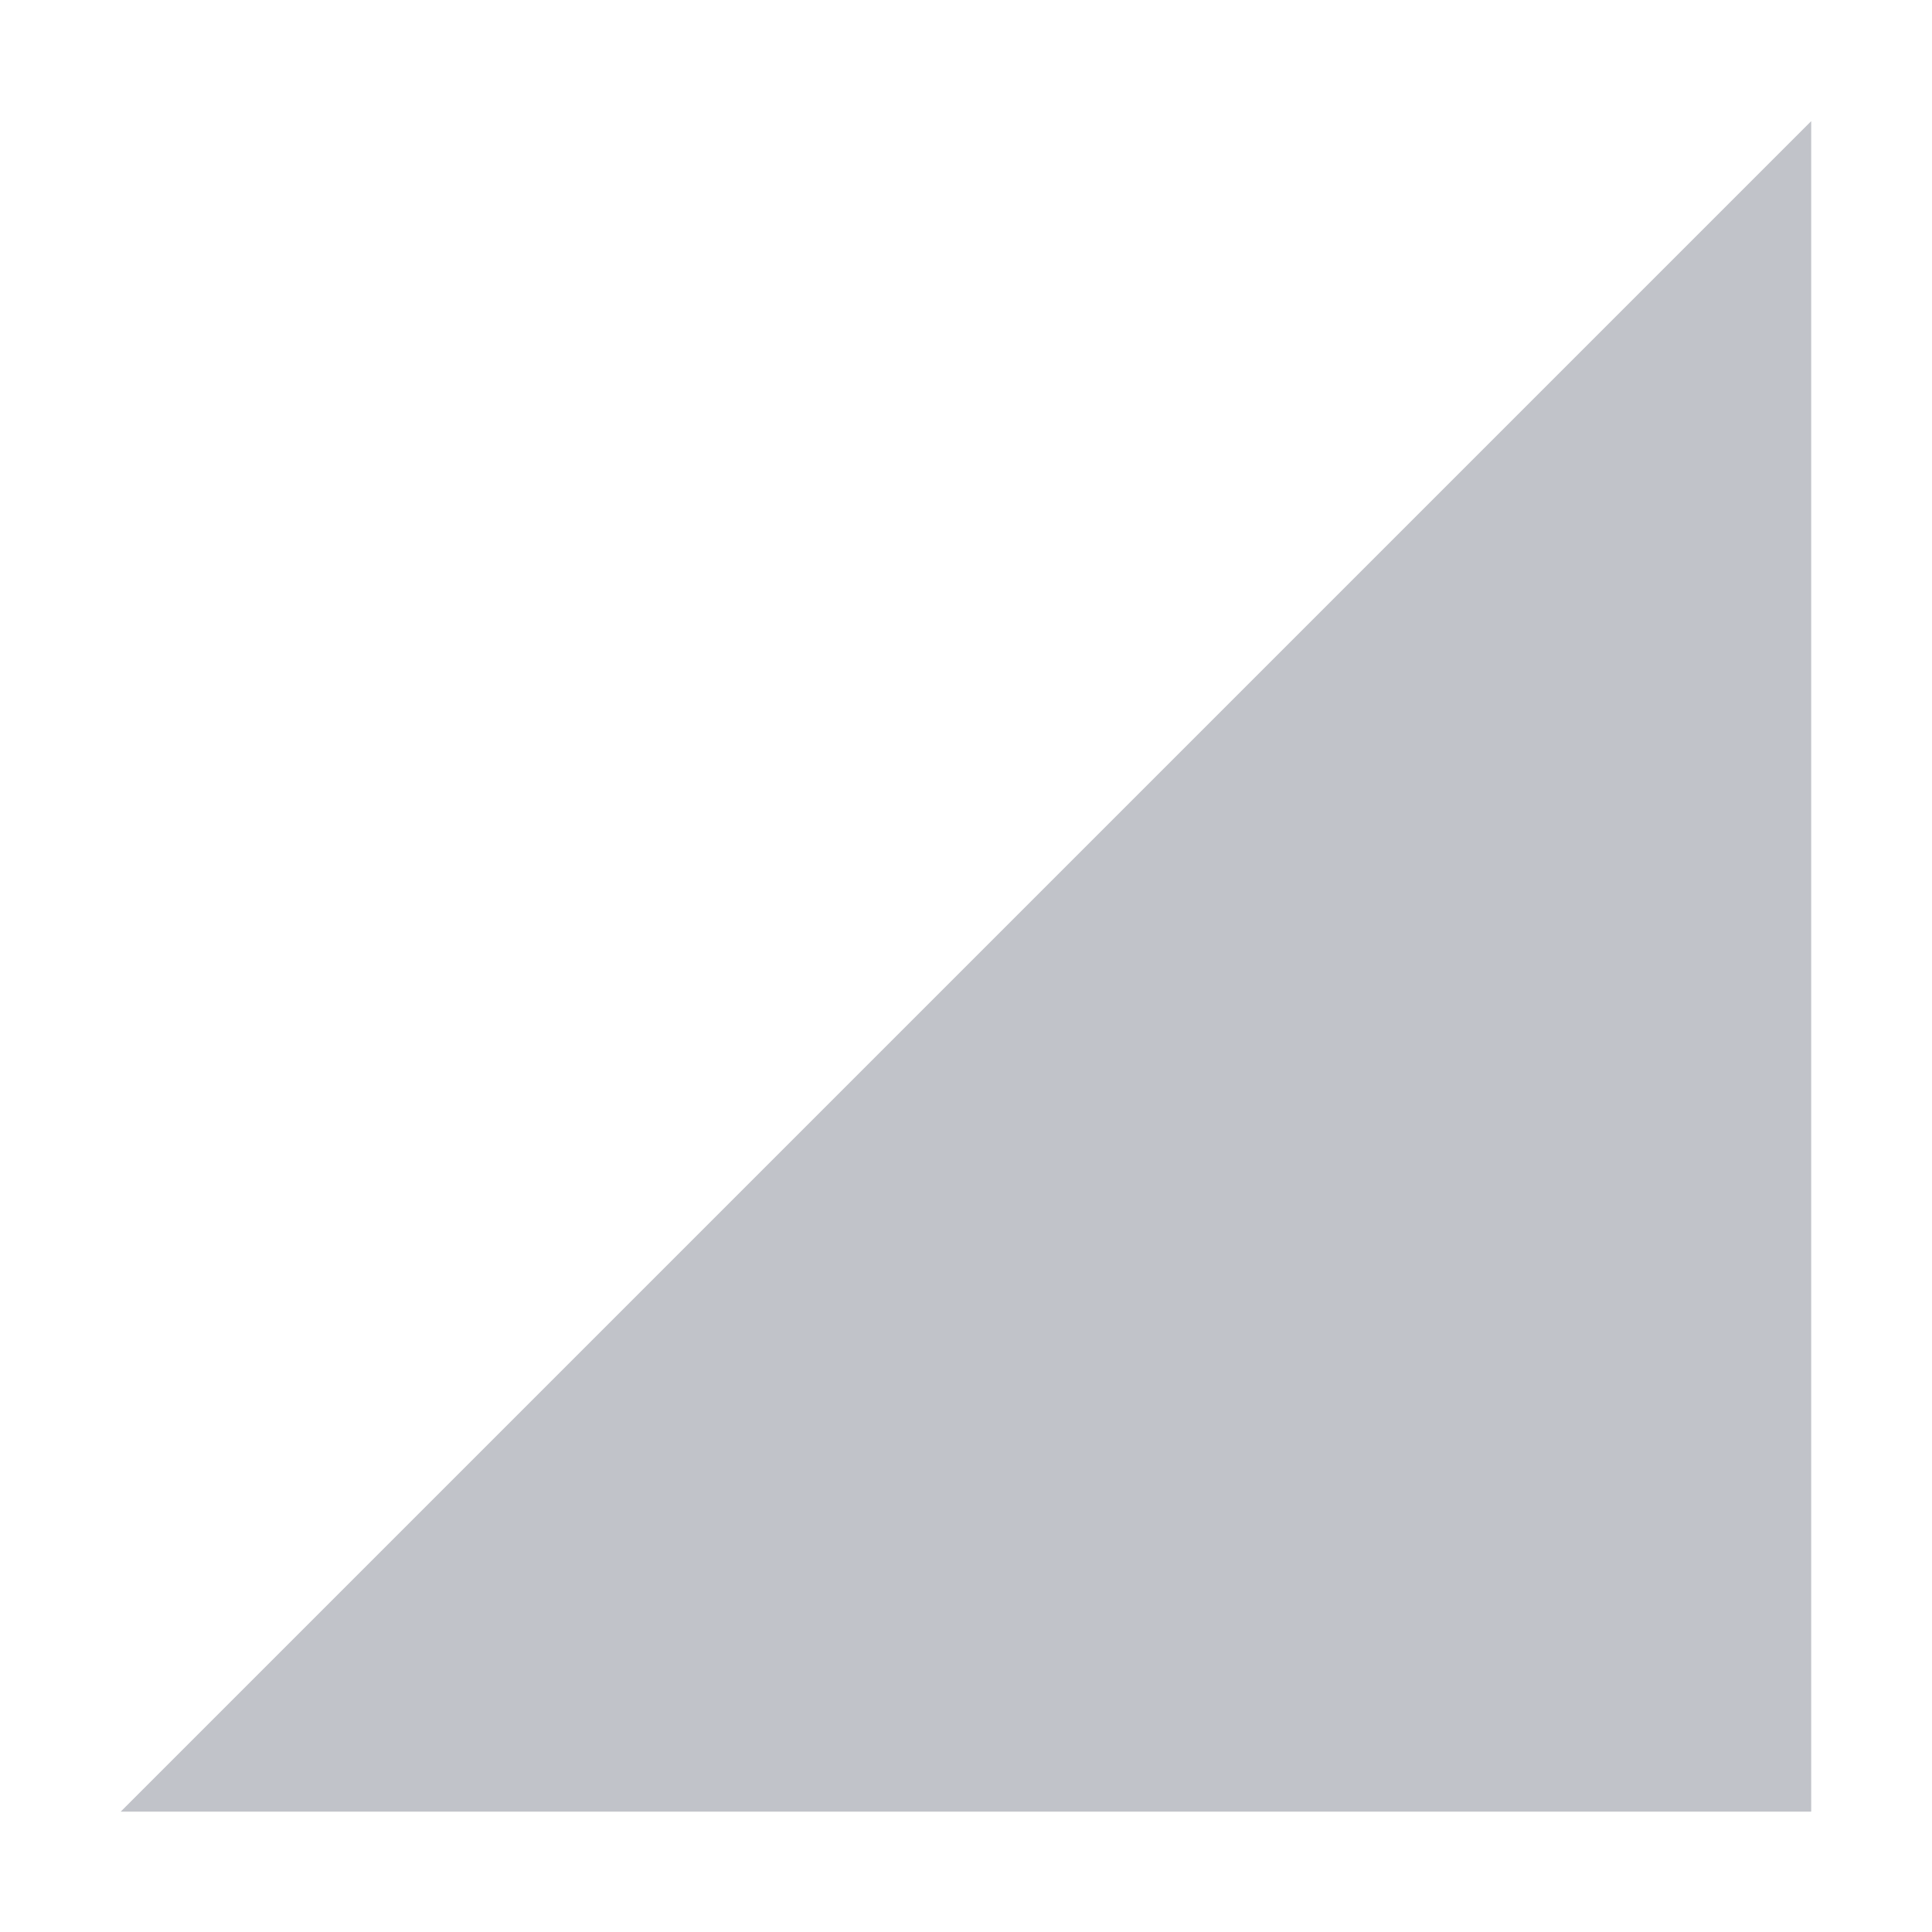
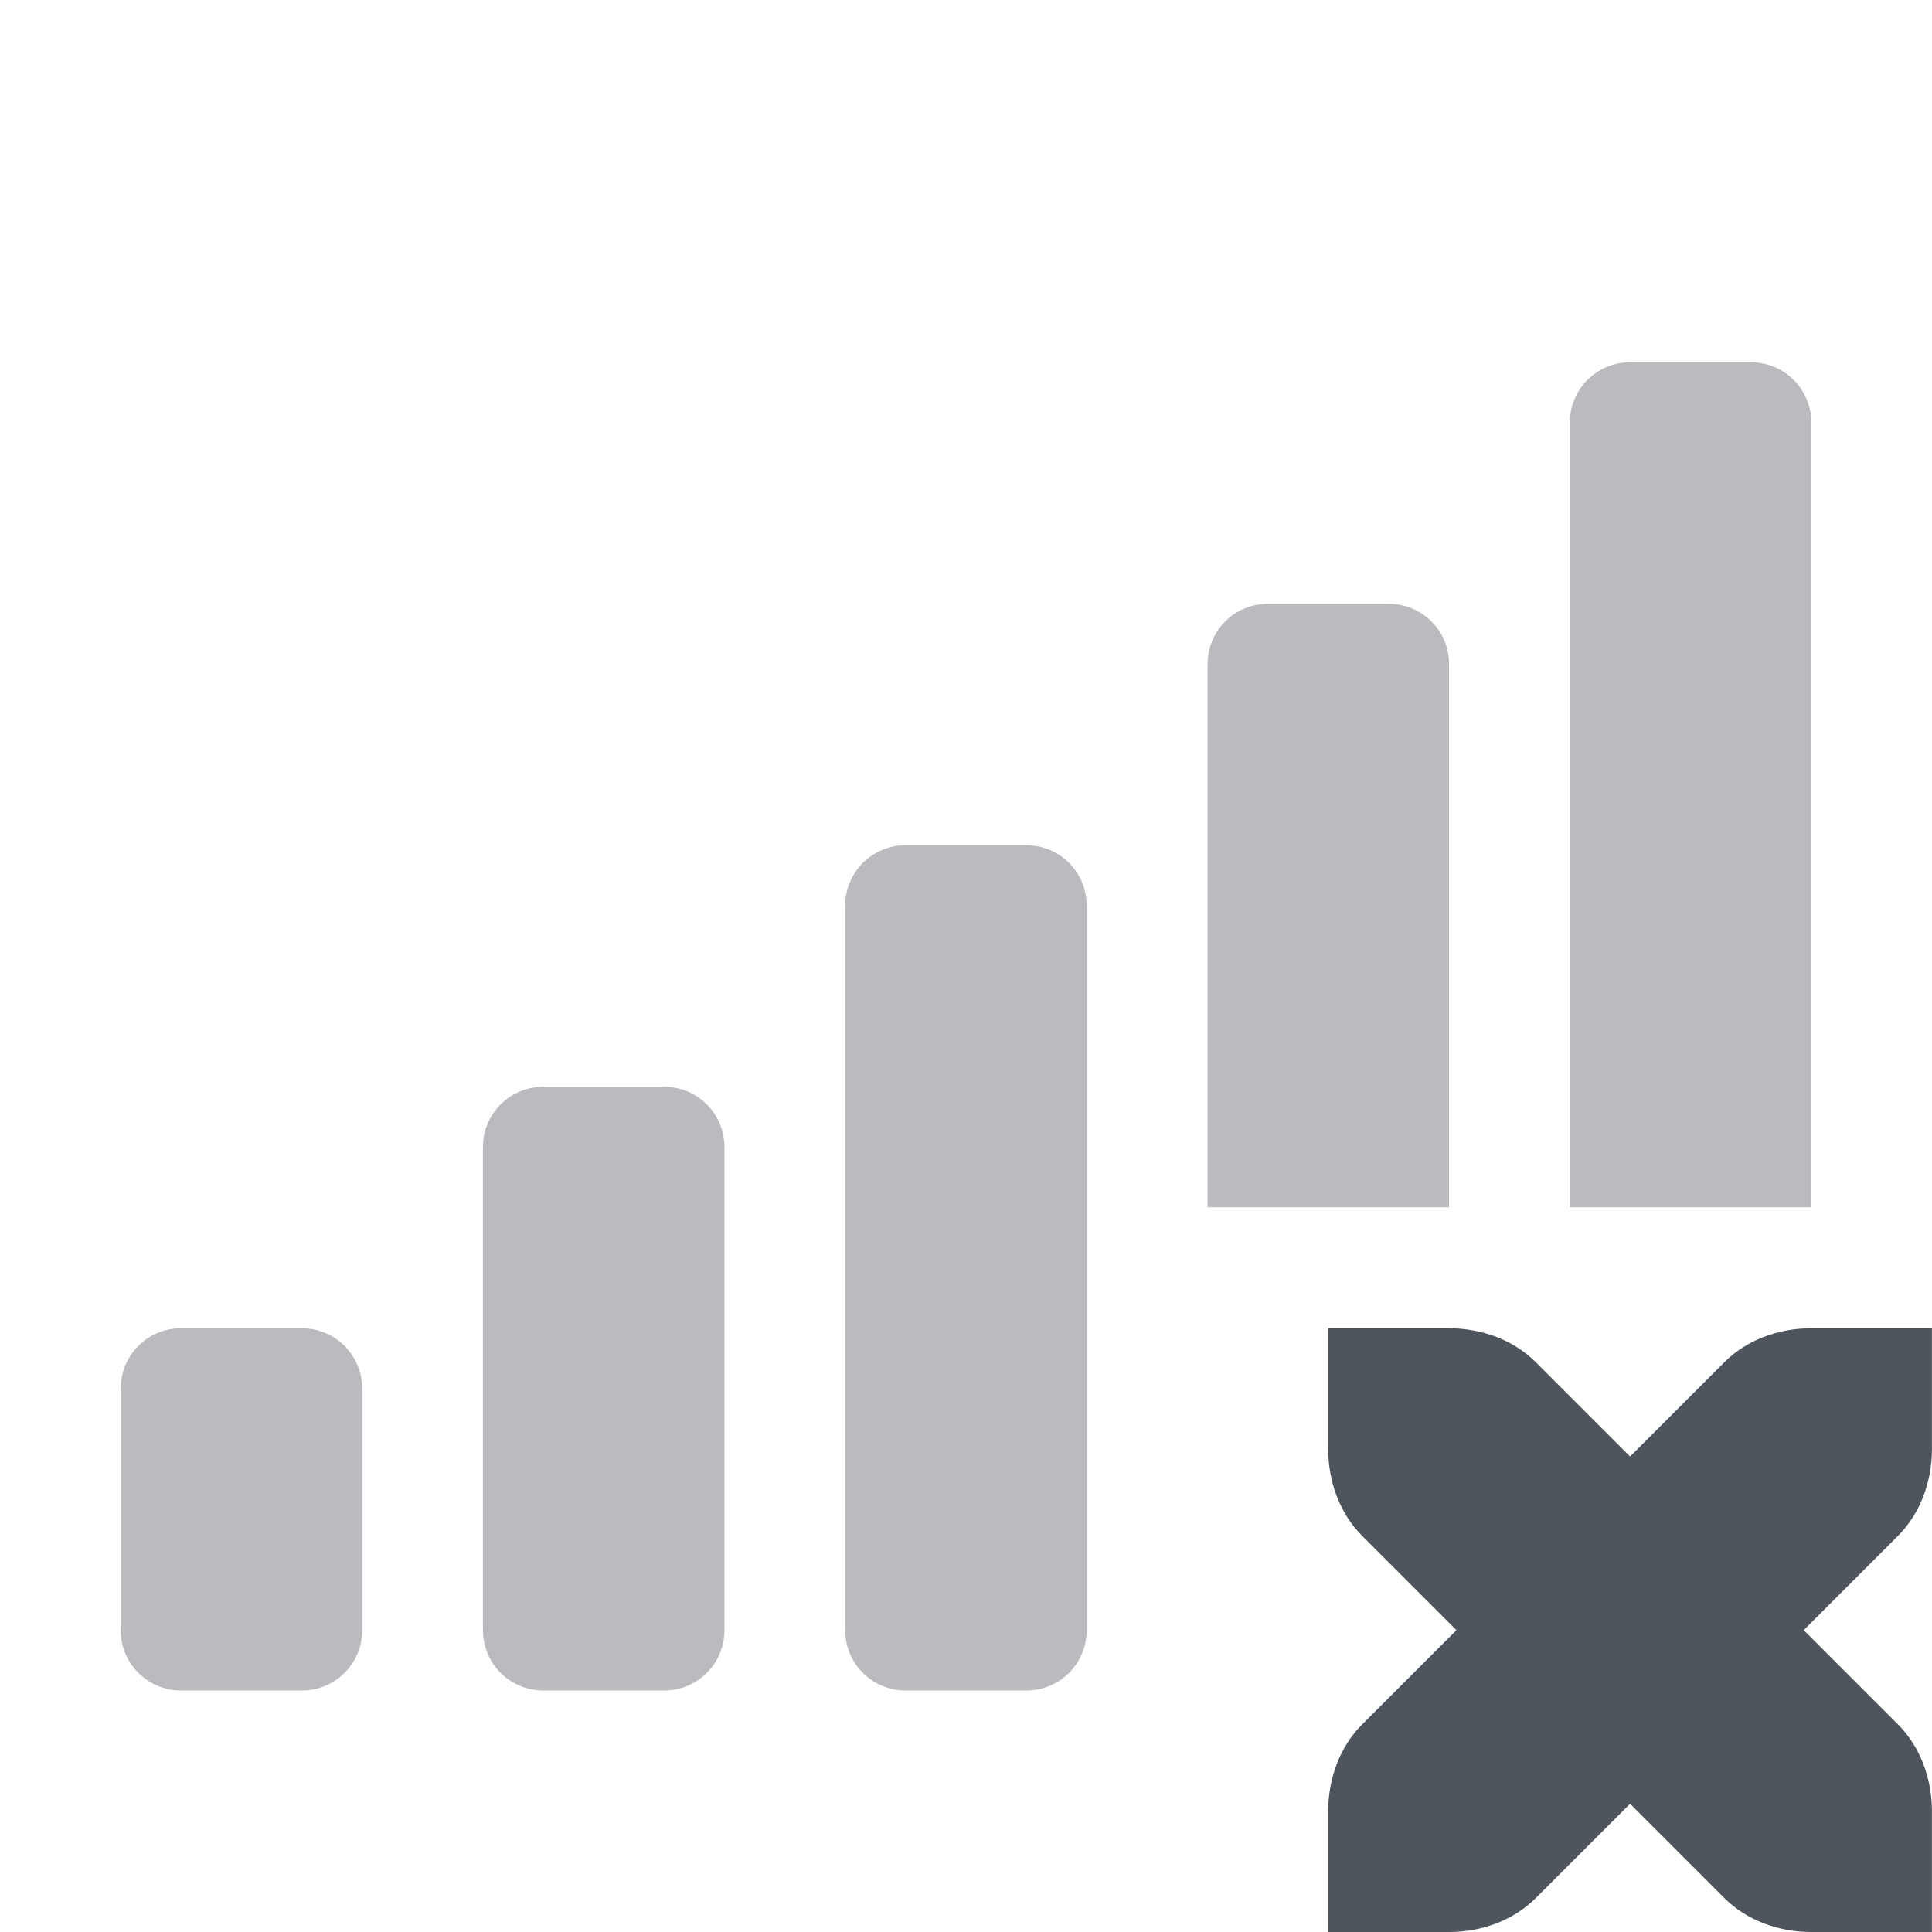
<svg xmlns="http://www.w3.org/2000/svg" xmlns:ns1="http://www.openswatchbook.org/uri/2009/osb" height="16" id="svg7384" style="enable-background:new" version="1.1" width="16">
  <defs id="defs7386">
+     <linearGradient id="linearGradient6882" ns1:paint="solid">
+       <stop id="stop6884" offset="0" style="stop-color:#555555;stop-opacity:1;" />
+     </linearGradient>
    <linearGradient id="linearGradient5606" ns1:paint="solid">
      <stop id="stop5608" offset="0" style="stop-color:#000000;stop-opacity:1;" />
    </linearGradient>
-     <filter color-interpolation-filters="sRGB" id="filter7554">
+     <filter id="filter7554" style="color-interpolation-filters:sRGB">
      <feBlend id="feBlend7556" in2="BackgroundImage" mode="darken" />
    </filter>
  </defs>
-   <g id="layer9" style="display:inline" transform="translate(-341.0004,327.0033)">
-     <path d="m 342,-312 14,-14 0,14 z" id="path6595" style="opacity:0.35;fill:#4c5263;fill-opacity:1;stroke:none" />
+   <g id="layer9" style="display:inline" transform="translate(-897.0035,54.99811)">
+     <path d="m 908.003,-43.998 v 1 c 0,0.276 0.1,0.538 0.281,0.719 l 0.781,0.781 -0.781,0.781 c -0.181,0.181 -0.281,0.443 -0.281,0.719 v 1 h 1 c 0.276,0 0.538,-0.1 0.719,-0.281 l 0.781,-0.781 0.781,0.781 c 0.181,0.181 0.443,0.281 0.719,0.281 h 1 v -1 c 0,-0.276 -0.1,-0.538 -0.281,-0.719 l -0.781,-0.781 0.781,-0.781 c 0.181,-0.181 0.281,-0.443 0.281,-0.719 v -1 h -1 c -0.276,0 -0.538,0.1 -0.719,0.281 l -0.781,0.781 -0.781,-0.781 c -0.181,-0.181 -0.443,-0.281 -0.719,-0.281 z" id="path2987-7-9-8-5-1-0" style="display:inline;fill:#4f555d;fill-opacity:1;stroke:none;enable-background:new" />
+     <path d="m 907.504,-49.998 c -0.277,0 -0.5,0.223 -0.5,0.5 V -45 h 2 v -4.498 c 0,-0.277 -0.223,-0.5 -0.5,-0.5 z" id="path6837" style="color:#bebebe;display:inline;overflow:visible;visibility:visible;opacity:0.4;fill:#4f555d;fill-opacity:1;fill-rule:nonzero;stroke:none;stroke-width:1;marker:none;enable-background:accumulate" />
+     <path d="m 904.503,-47.998 h 1 c 0.277,0 0.5,0.223 0.5,0.5 v 6 c 0,0.277 -0.223,0.5 -0.5,0.5 h -1 c -0.277,0 -0.5,-0.223 -0.5,-0.5 v -6 c 0,-0.277 0.223,-0.5 0.5,-0.5 z" id="path6839" style="color:#bebebe;display:inline;overflow:visible;visibility:visible;opacity:0.4;fill:#4f555d;fill-opacity:1;fill-rule:nonzero;stroke:none;stroke-width:1;marker:none;enable-background:accumulate" />
+     <path d="m 901.503,-45.998 h 1 c 0.277,0 0.5,0.223 0.5,0.5 v 4 c 0,0.277 -0.223,0.5 -0.5,0.5 h -1 c -0.277,0 -0.5,-0.223 -0.5,-0.5 v -4 c 0,-0.277 0.223,-0.5 0.5,-0.5 z" id="path6841" style="color:#bebebe;display:inline;overflow:visible;visibility:visible;opacity:0.4;fill:#4f555d;fill-opacity:1;fill-rule:nonzero;stroke:none;stroke-width:1;marker:none;enable-background:accumulate" />
+     <path d="m 898.503,-43.998 h 1 c 0.277,0 0.5,0.223 0.5,0.5 v 2 c 0,0.277 -0.223,0.5 -0.5,0.5 h -1 c -0.277,0 -0.5,-0.223 -0.5,-0.5 v -2 c 0,-0.277 0.223,-0.5 0.5,-0.5 z" id="path6843" style="color:#bebebe;display:inline;overflow:visible;visibility:visible;opacity:0.4;fill:#4f555d;fill-opacity:1;fill-rule:nonzero;stroke:none;stroke-width:1;marker:none;enable-background:accumulate" />
+     <path d="m 910.504,-51.998 c -0.277,0 -0.5,0.223 -0.5,0.5 V -45 h 2 v -6.498 c 0,-0.277 -0.223,-0.5 -0.5,-0.5 z" id="path6846" style="color:#bebebe;display:inline;overflow:visible;visibility:visible;opacity:0.4;fill:#4f555d;fill-opacity:1;fill-rule:nonzero;stroke:none;stroke-width:1;marker:none;enable-background:accumulate" />
  </g>
-   <g id="layer10" style="display:inline;filter:url(#filter7554)" transform="translate(-341.0004,327.0033)" />
-   <g id="layer1" style="display:inline" transform="translate(-100.0002,-289.9967)" />
-   <g id="layer14" style="display:inline" transform="translate(-341.0004,327.0033)" />
-   <g id="layer15" style="display:inline" transform="translate(-341.0004,327.0033)" />
-   <g id="g71291" style="display:inline" transform="translate(-341.0004,327.0033)" />
-   <g id="layer2" style="display:inline" transform="translate(-100.0002,-139.9967)" />
-   <g id="g6058" style="display:inline" transform="translate(-100.0002,-139.9967)" />
-   <g id="layer12" style="display:inline" transform="translate(-341.0004,327.0033)" />
+   <g id="layer1" style="display:inline" transform="translate(-656.0033,-562.0019)" />
+   <g id="layer14" style="display:inline" transform="translate(-897.0035,54.99811)" />
+   <g id="g71291" style="display:inline" transform="translate(-897.0035,54.99811)" />
+   <g id="layer15" style="display:inline" transform="translate(-897.0035,54.99811)" />
+   <g id="layer10" style="display:inline;filter:url(#filter7554)" transform="translate(-897.0035,54.99811)" />
+   <g id="layer2" style="display:inline" transform="translate(-656.0033,-412.0019)" />
+   <g id="layer3" transform="translate(-656.0033,-672.0019)" />
+   <g id="layer12" style="display:inline" transform="translate(-897.0035,54.99811)" />
</svg>
